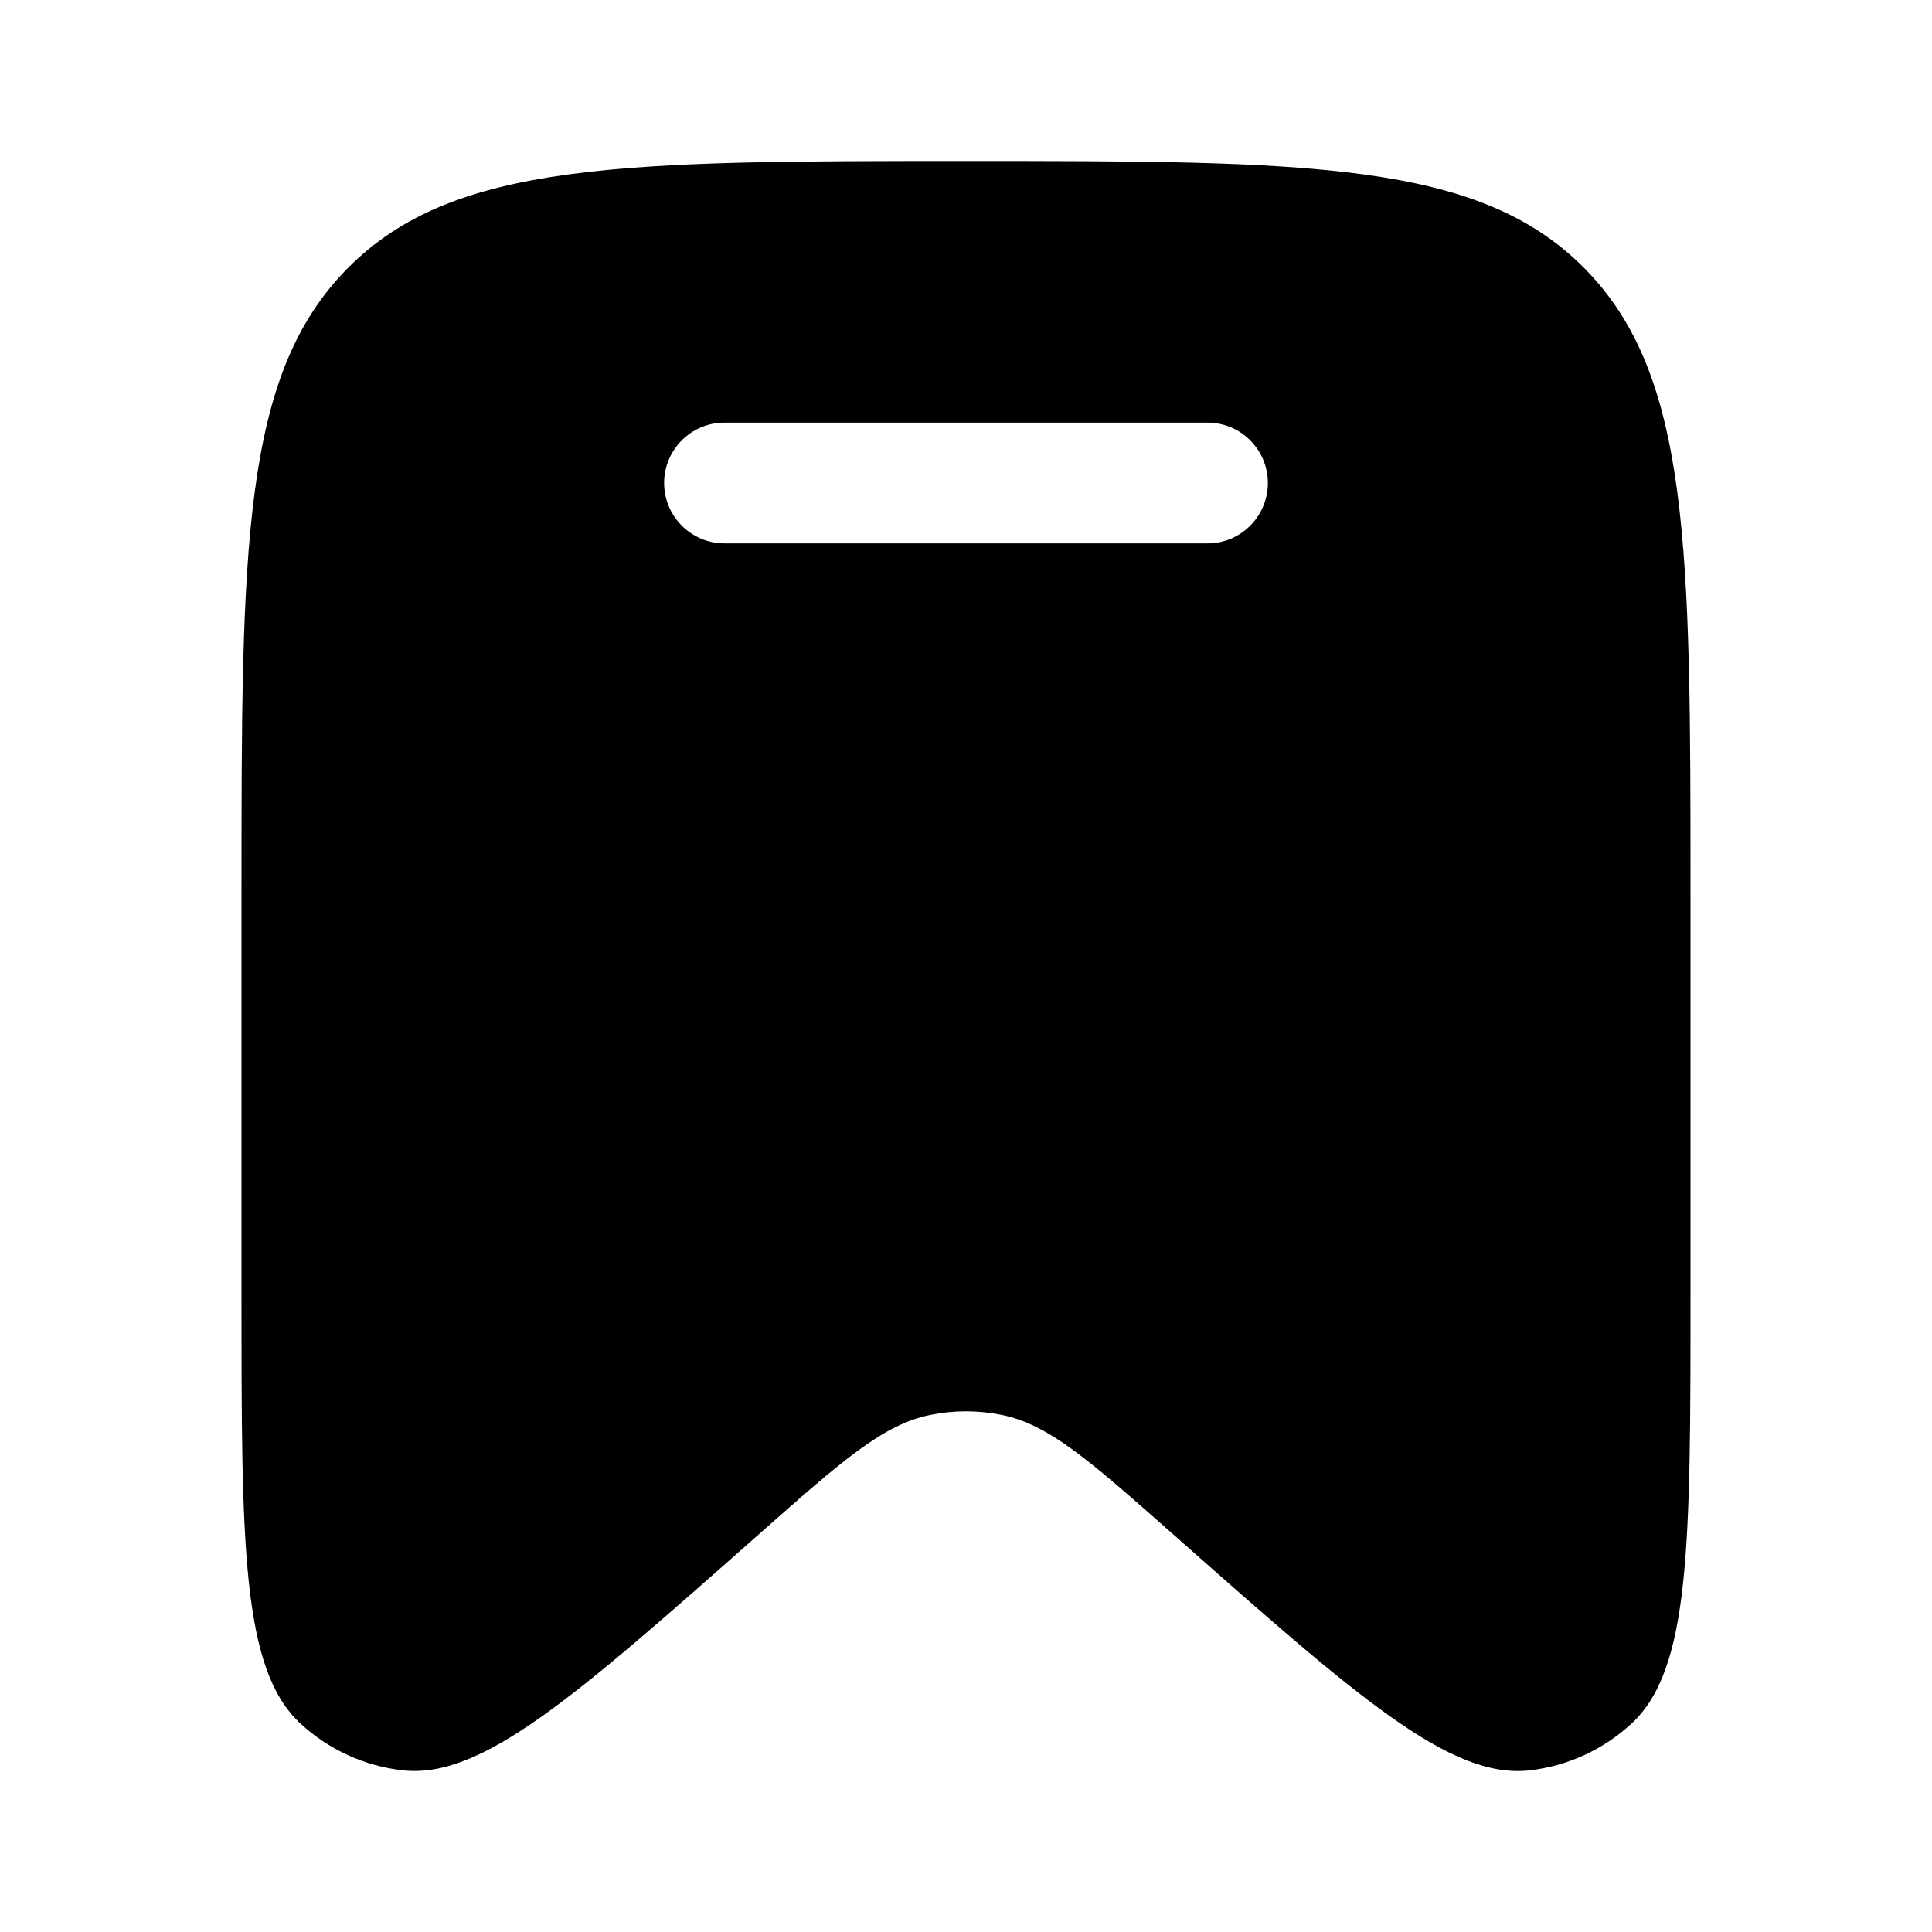
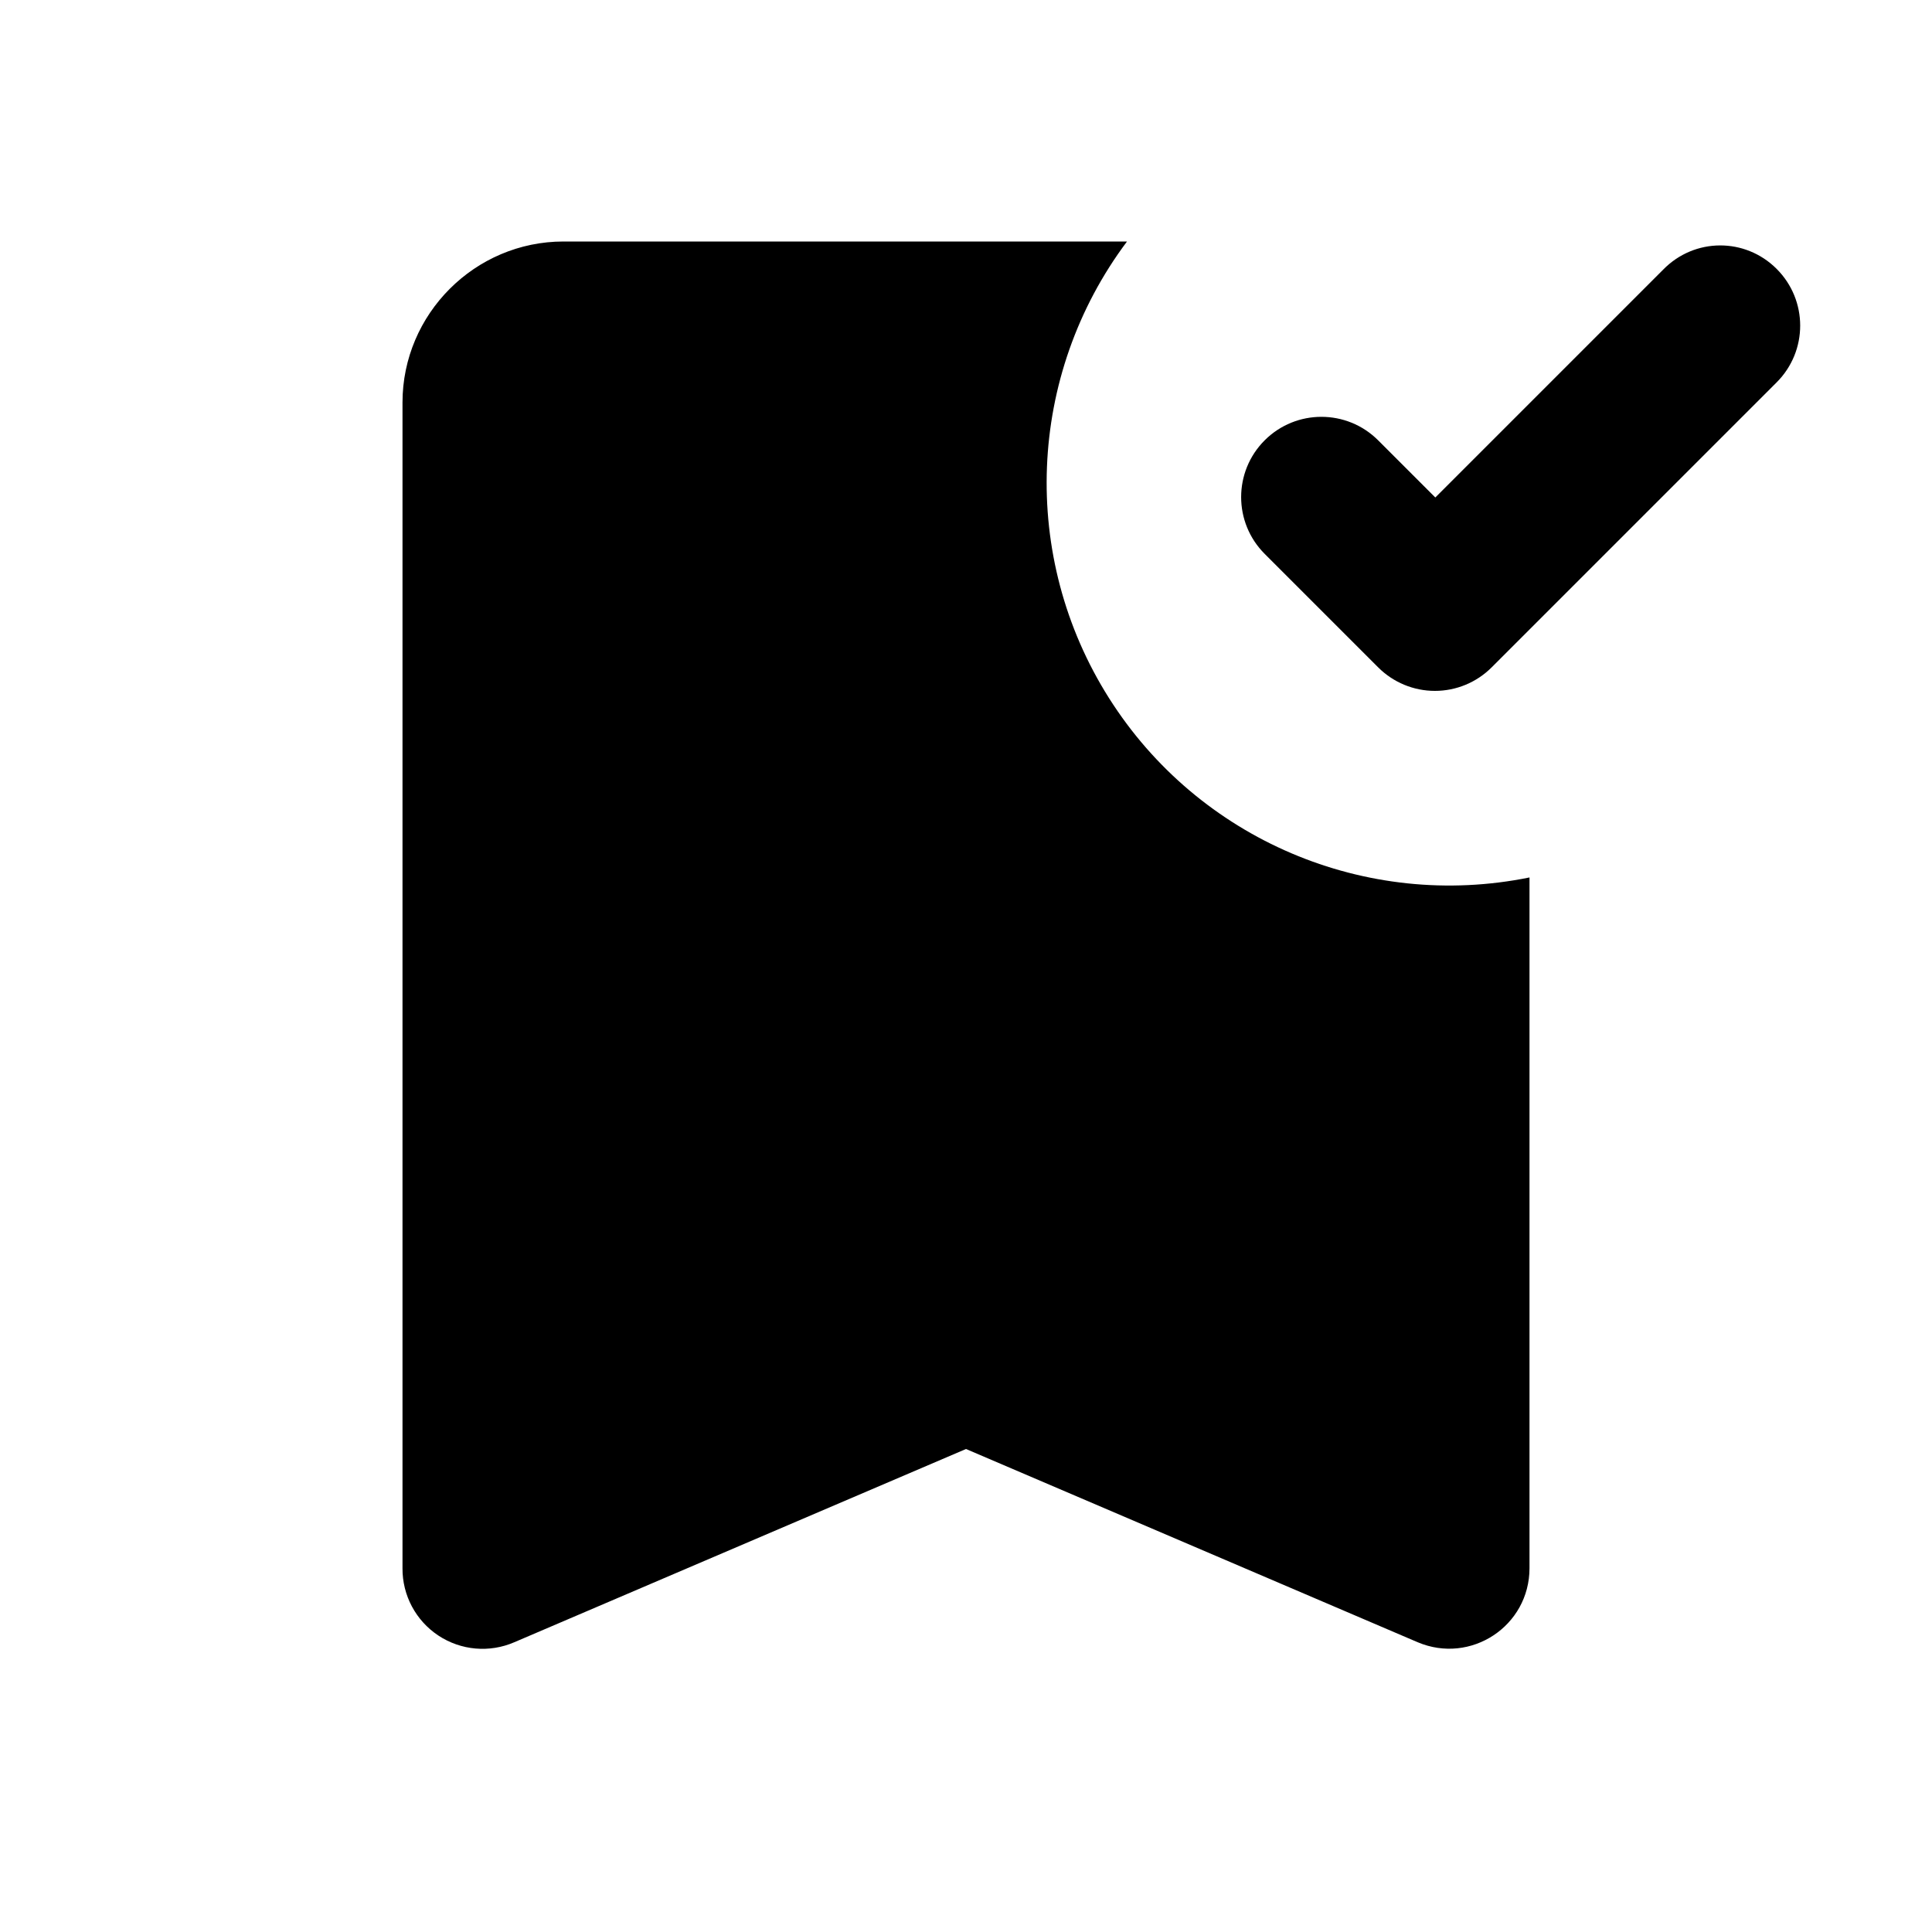
<svg xmlns="http://www.w3.org/2000/svg" width="32" height="32" viewBox="0 0 24 24">
-   <path fill="currentColor" fill-rule="evenodd" d="M21 11.098v4.993c0 3.096 0 4.645-.734 5.321c-.35.323-.792.526-1.263.58c-.987.113-2.14-.907-4.445-2.946c-1.02-.901-1.529-1.352-2.118-1.47a2.225 2.225 0 0 0-.88 0c-.59.118-1.099.569-2.118 1.47c-2.305 2.039-3.458 3.059-4.445 2.945a2.238 2.238 0 0 1-1.263-.579C3 20.736 3 19.188 3 16.091v-4.994C3 6.81 3 4.665 4.318 3.333C5.636 2 7.758 2 12 2c4.243 0 6.364 0 7.682 1.332C21 4.665 21 6.81 21 11.098ZM8.25 6A.75.75 0 0 1 9 5.25h6a.75.75 0 0 1 0 1.5H9A.75.75 0 0 1 8.25 6Z" clip-rule="evenodd" />
+   <path d="M5 5c0-1.1.9-2 2-2h7a5.002 5.002 0 0 0 5 7.9v8.58c0 .72-.73 1.2-1.39.92L12 18l-5.61 2.4A.994.994 0 0 1 5 19.48zm17.07-1.66c.39.39.39 1.02 0 1.41l-3.54 3.54a.996.996 0 0 1-1.41 0l-1.41-1.41a.996.996 0 1 1 1.41-1.41l.71.71l2.83-2.83c.39-.4 1.02-.4 1.41-.01z" />
</svg>
